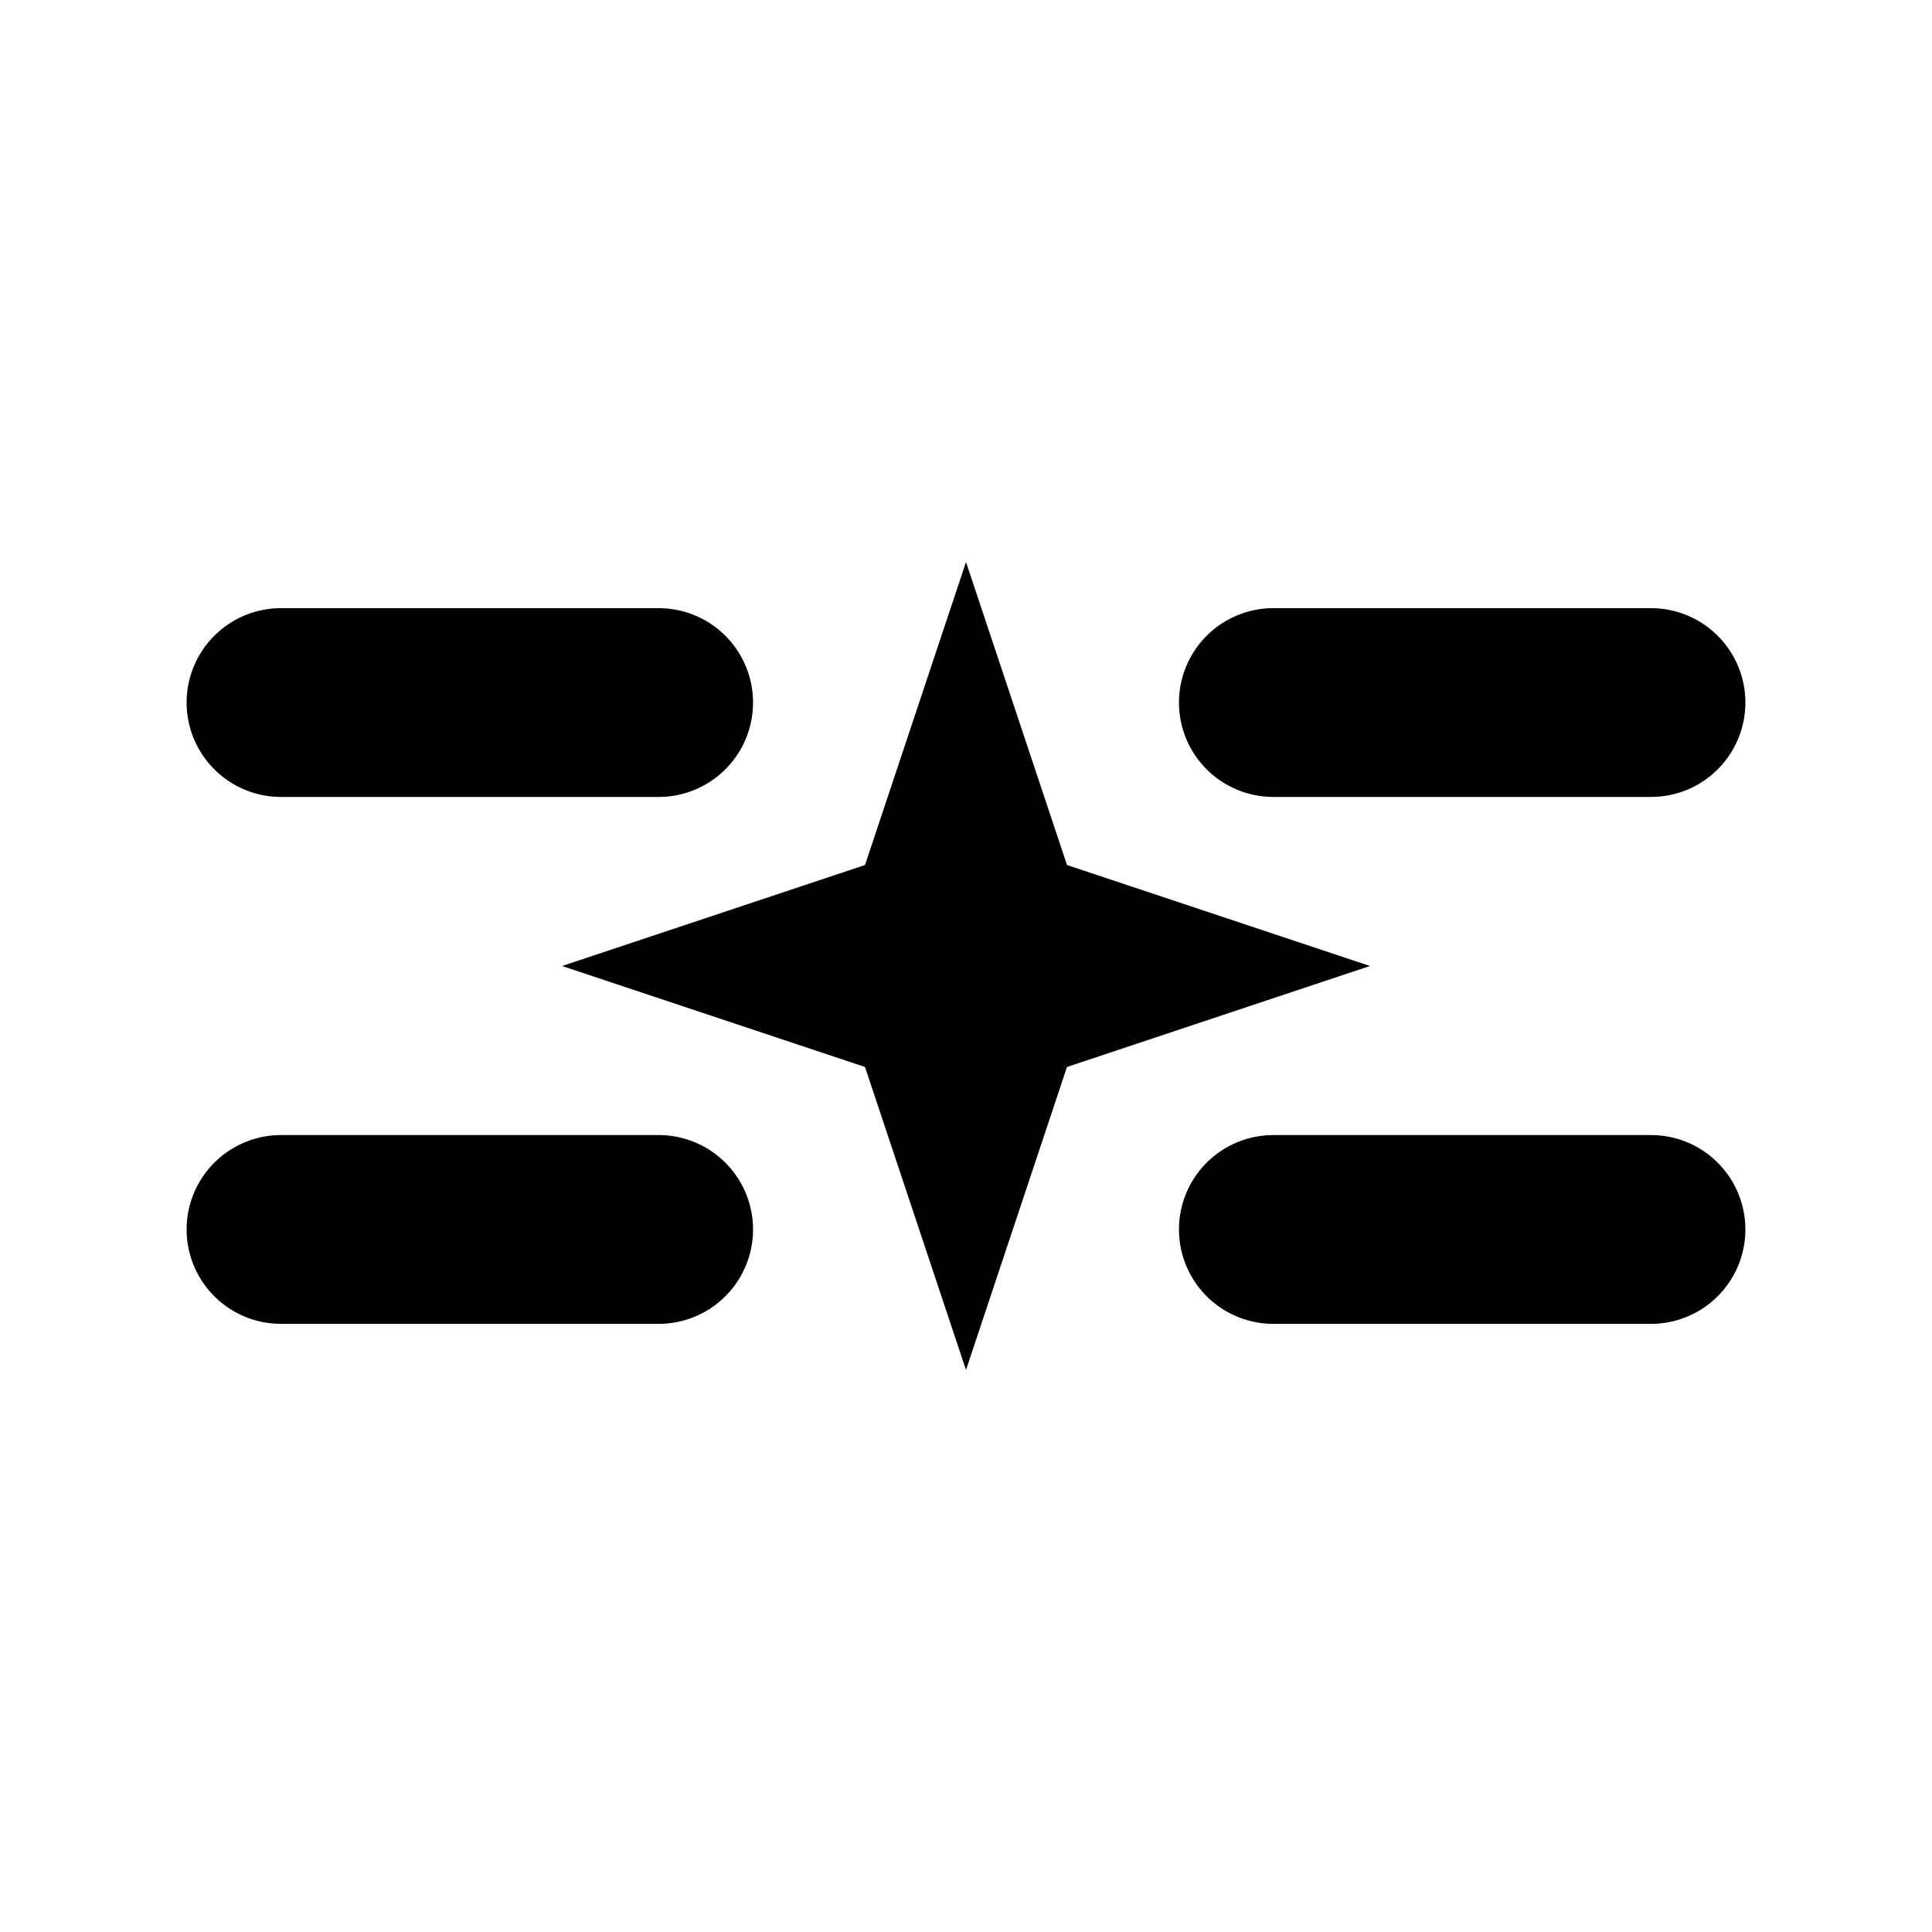
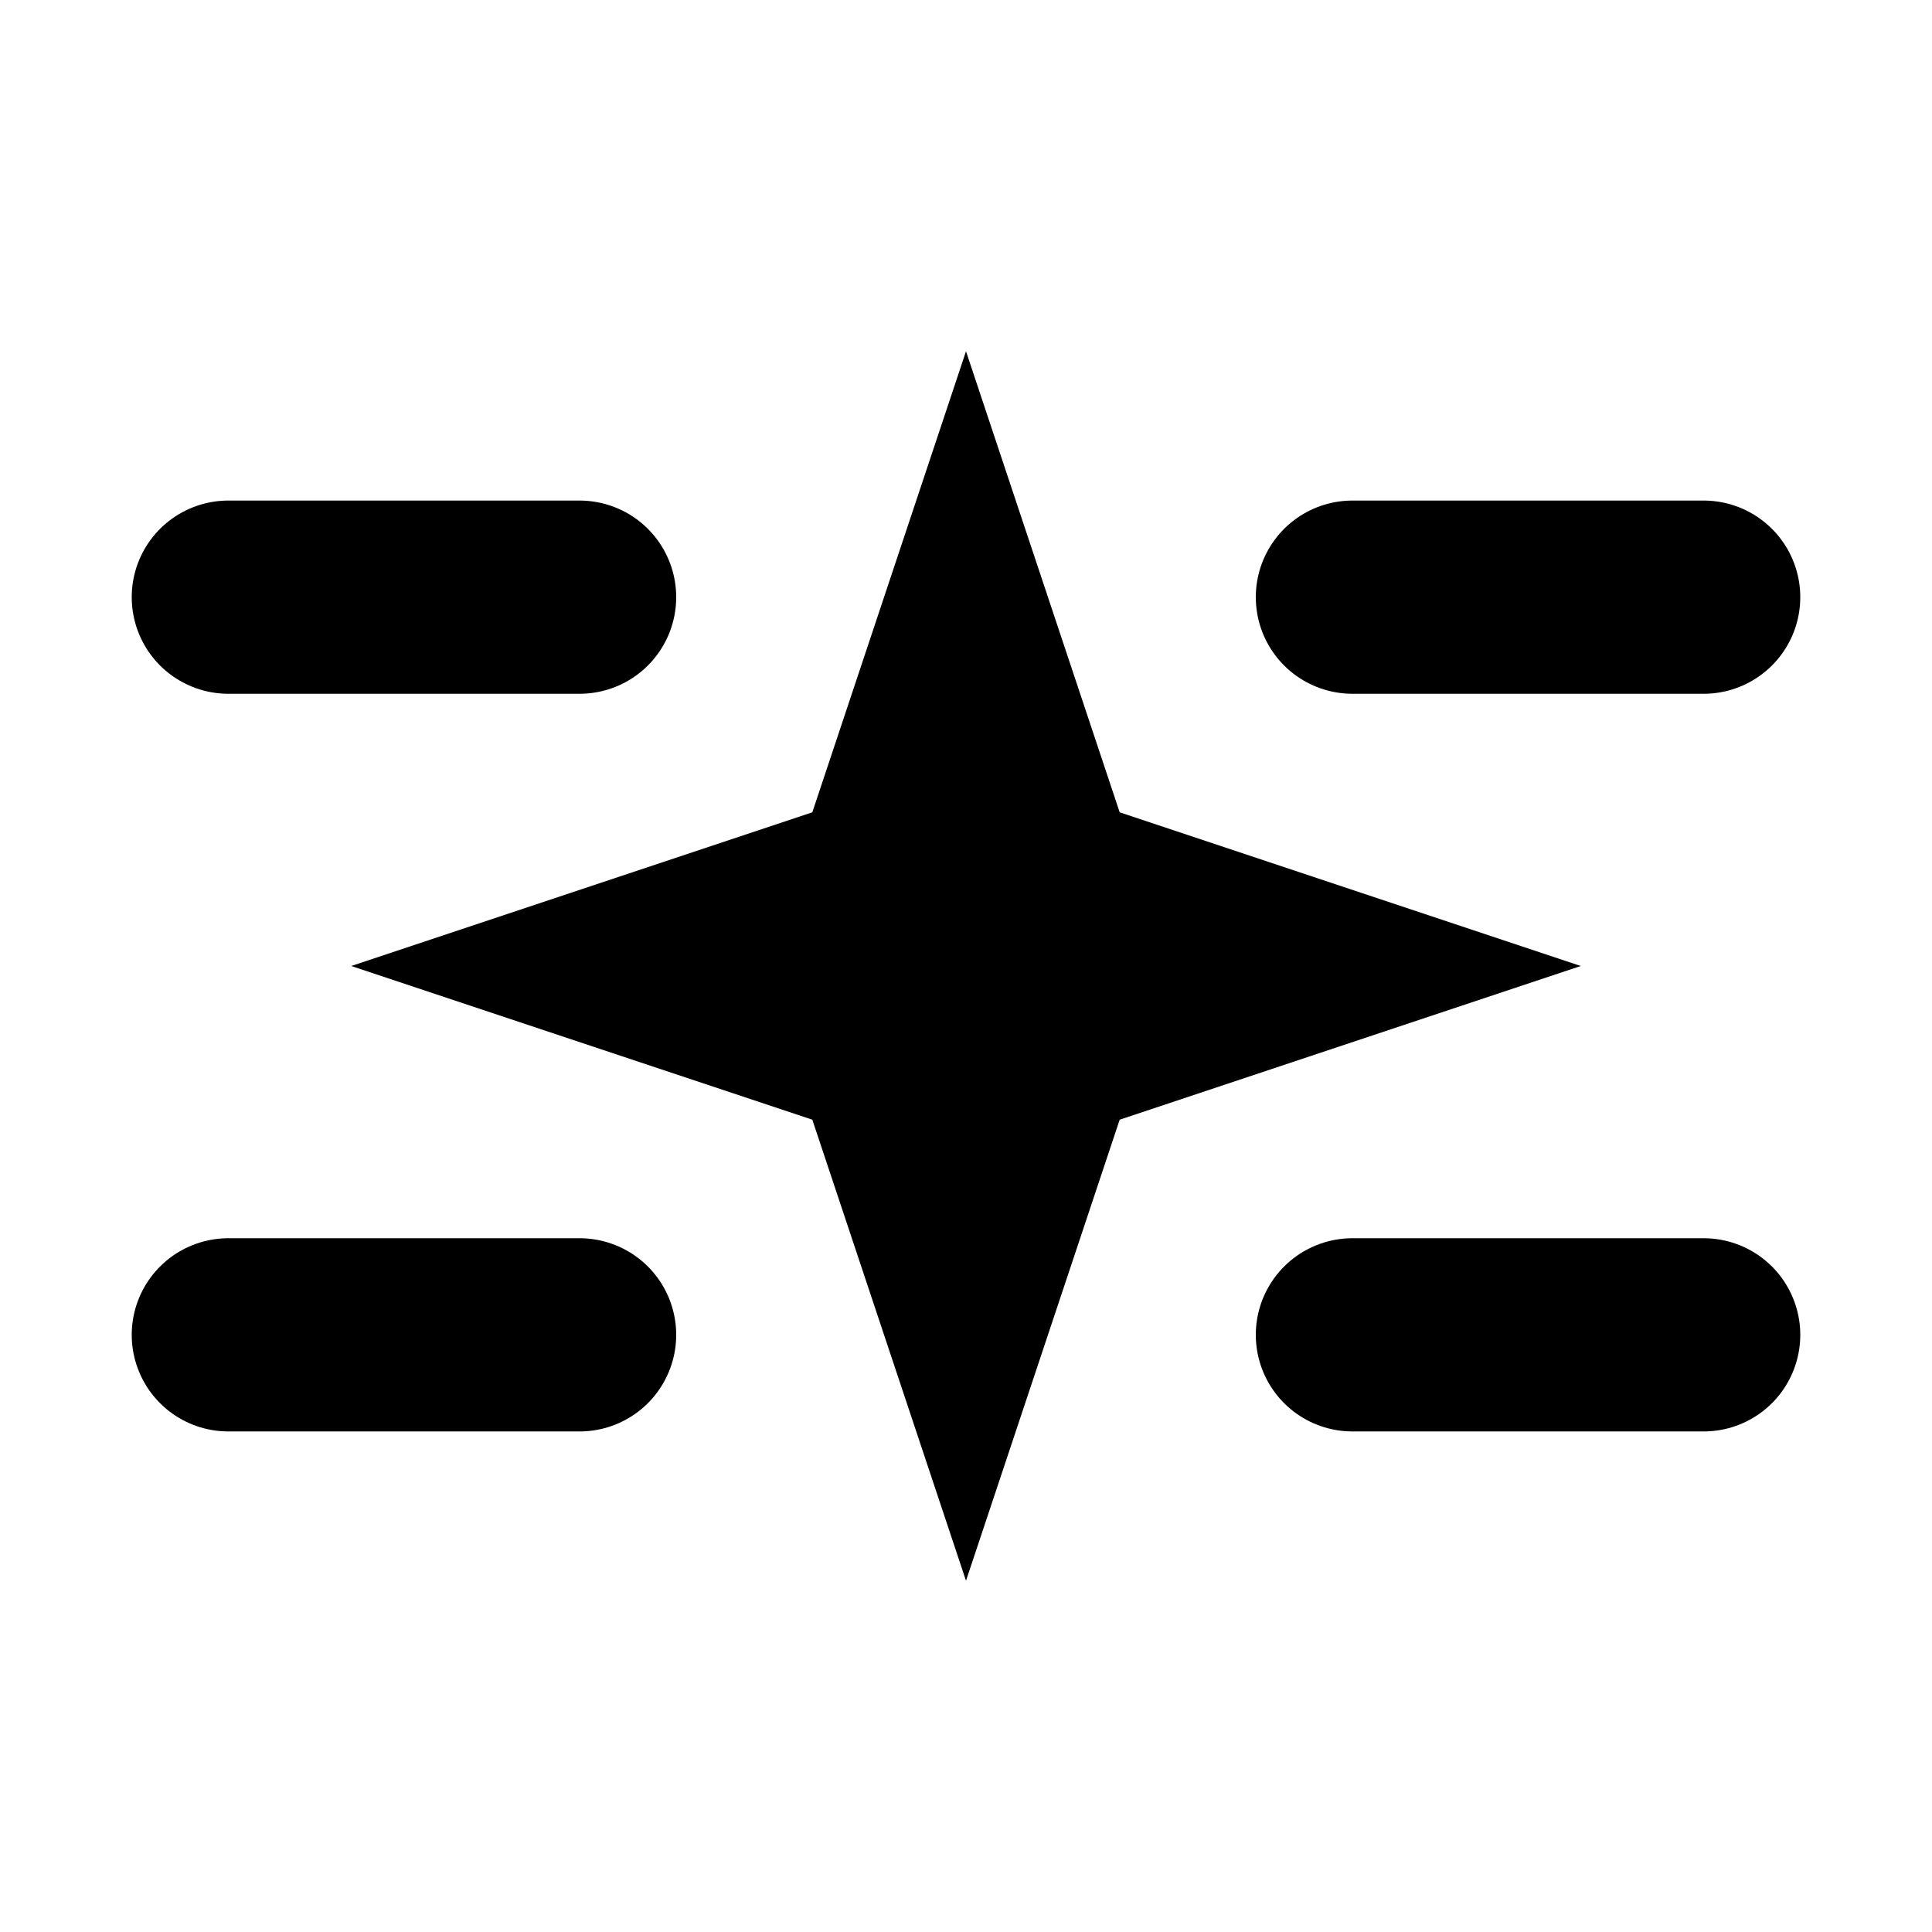
<svg xmlns="http://www.w3.org/2000/svg" viewBox="0 0 22 22" fill="none" stroke="currentColor" stroke-linecap="round" stroke-linejoin="round">
-   <path d="M3.2 8H7.5" stroke-width="2.15" />
-   <path d="M3.2 14H7.5" stroke-width="2.15" />
-   <path d="M14.5 8H18.8" stroke-width="2.15" />
-   <path d="M14.5 14H18.8" stroke-width="2.15" />
-   <path d="M11 6.4L12.15 9.85L15.6 11L12.15 12.15L11 15.6L9.85 12.15L6.4 11L9.85 9.85Z" fill="currentColor" stroke="none" />
+   <path d="M2.6 6.8H6.6" stroke-width="2.2" />
+   <path d="M2.6 15.2H6.6" stroke-width="2.2" />
+   <path d="M15.4 6.8H19.4" stroke-width="2.2" />
+   <path d="M15.4 15.2H19.4" stroke-width="2.2" />
+   <path d="M11 4L12.75 9.25L18 11L12.75 12.75L11 18L9.25 12.75L4 11L9.25 9.25Z" fill="currentColor" stroke="none" />
</svg>
